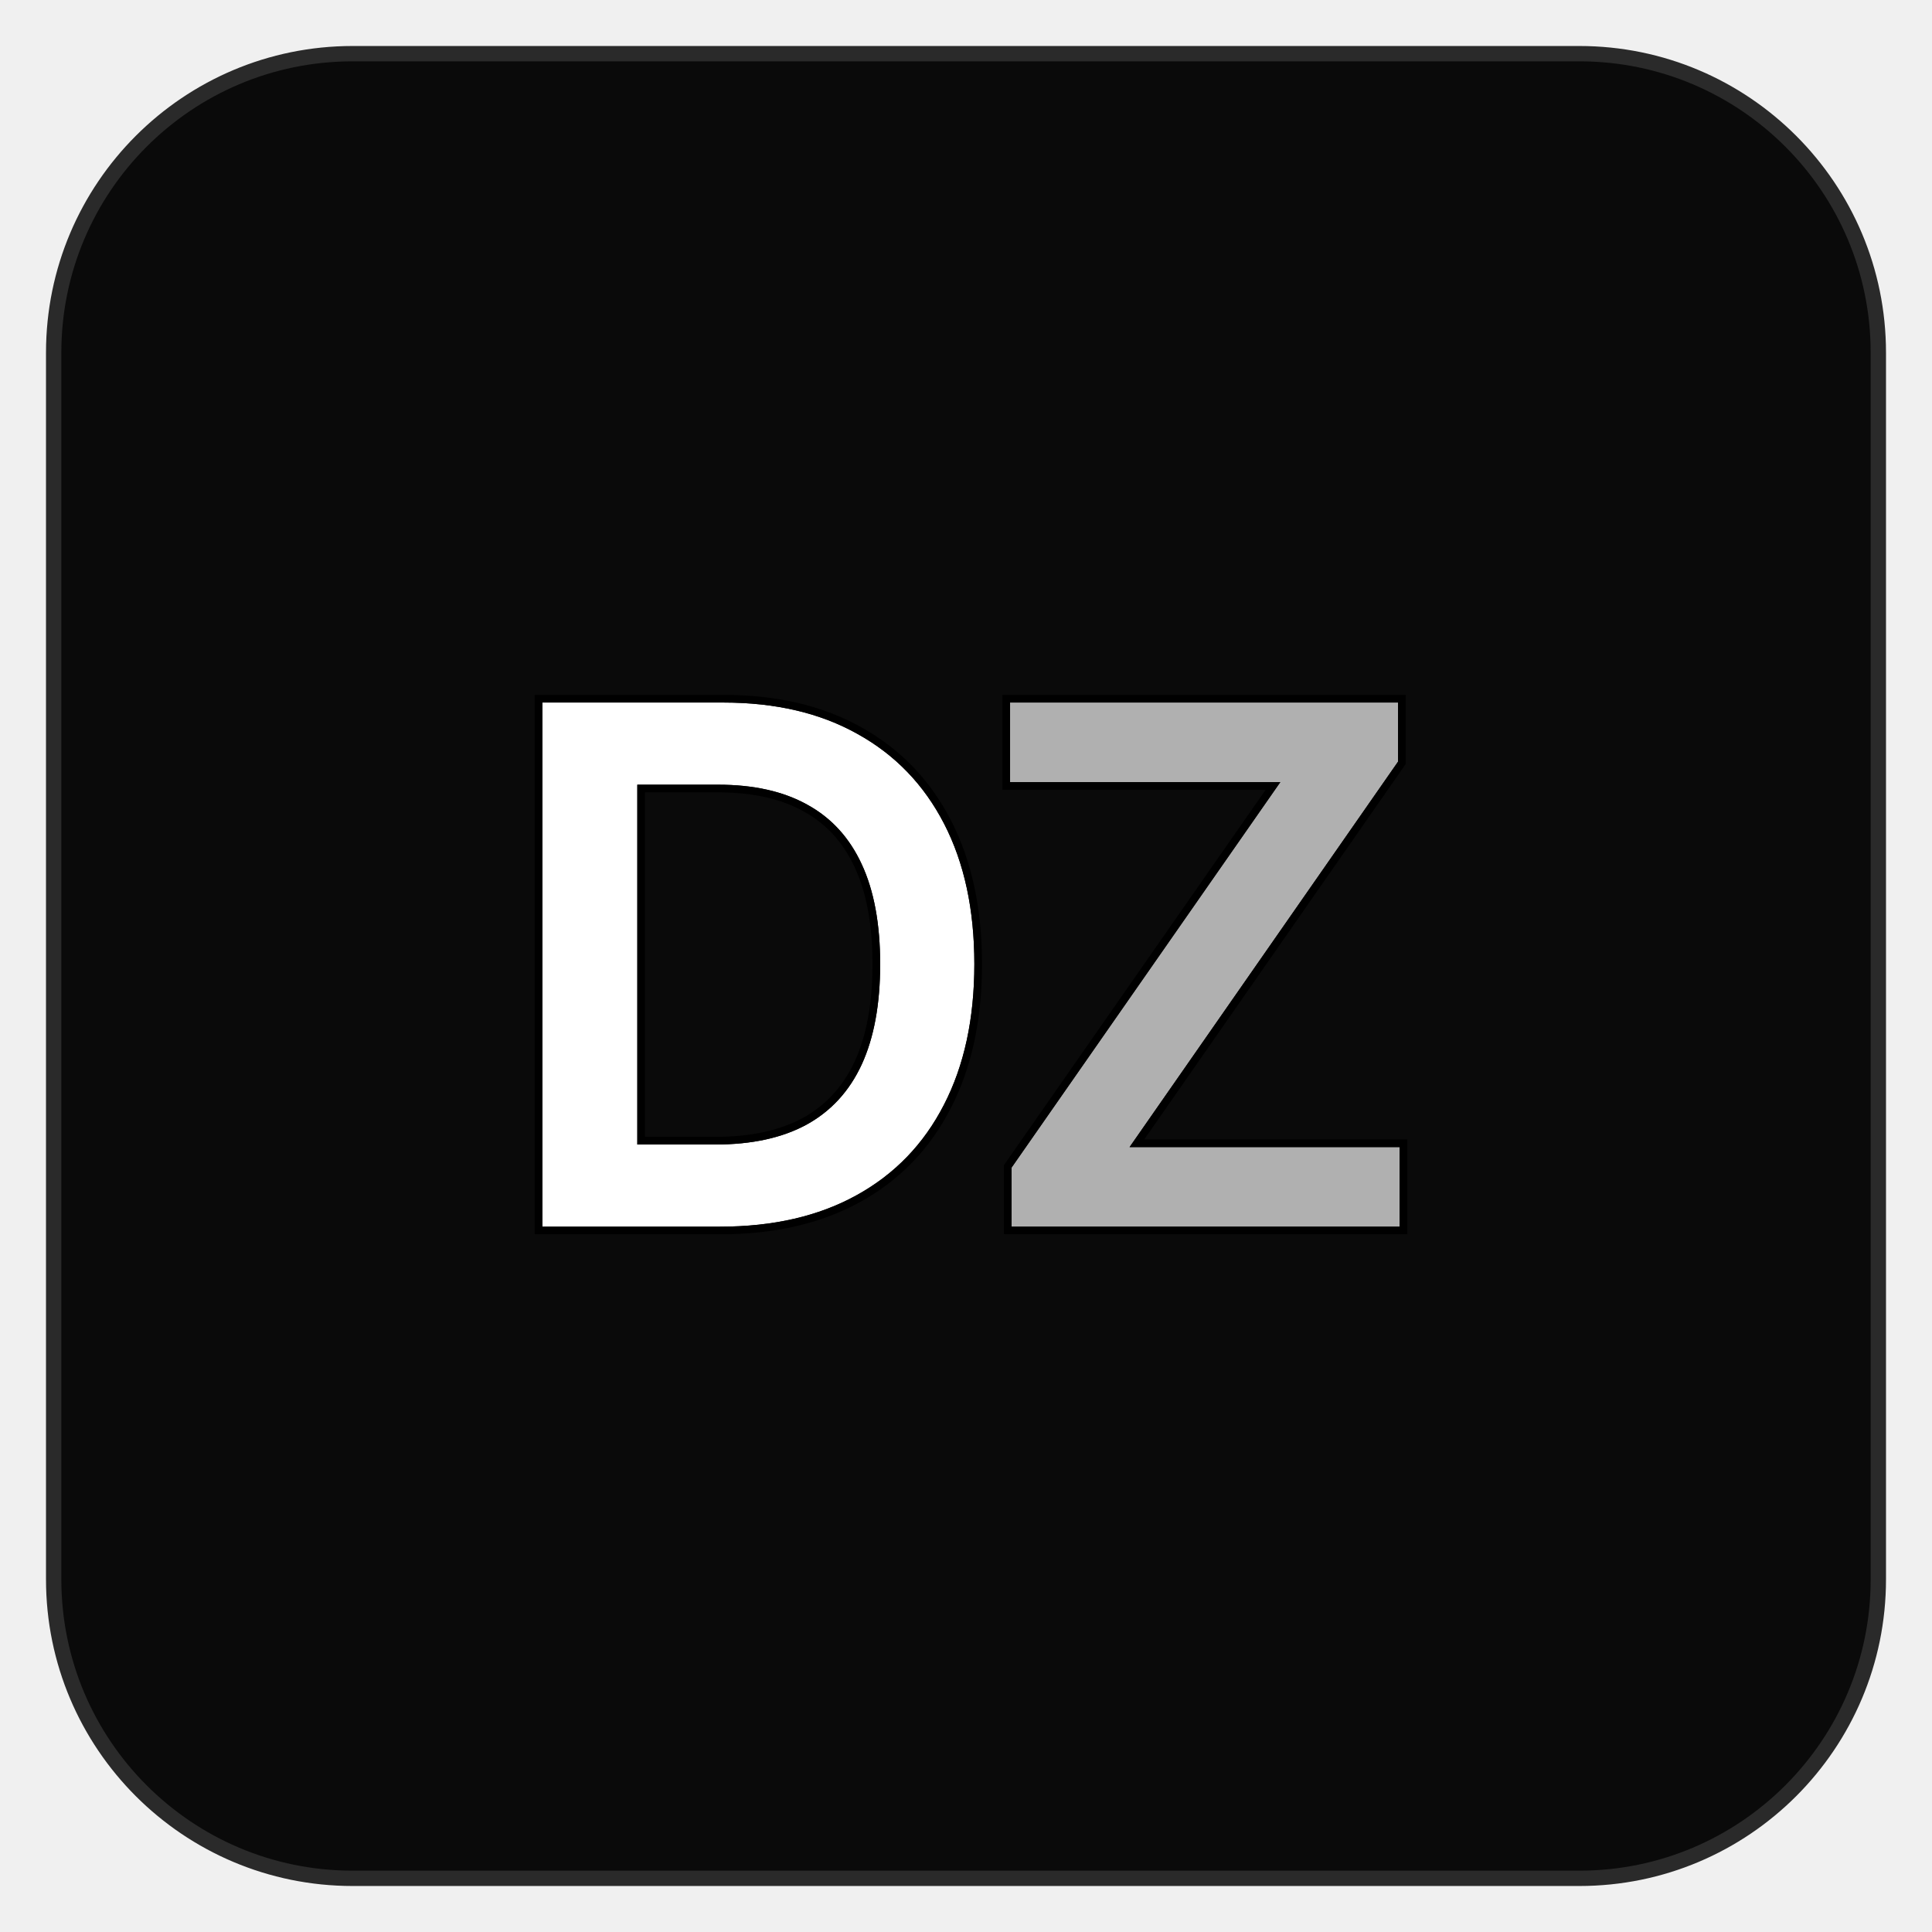
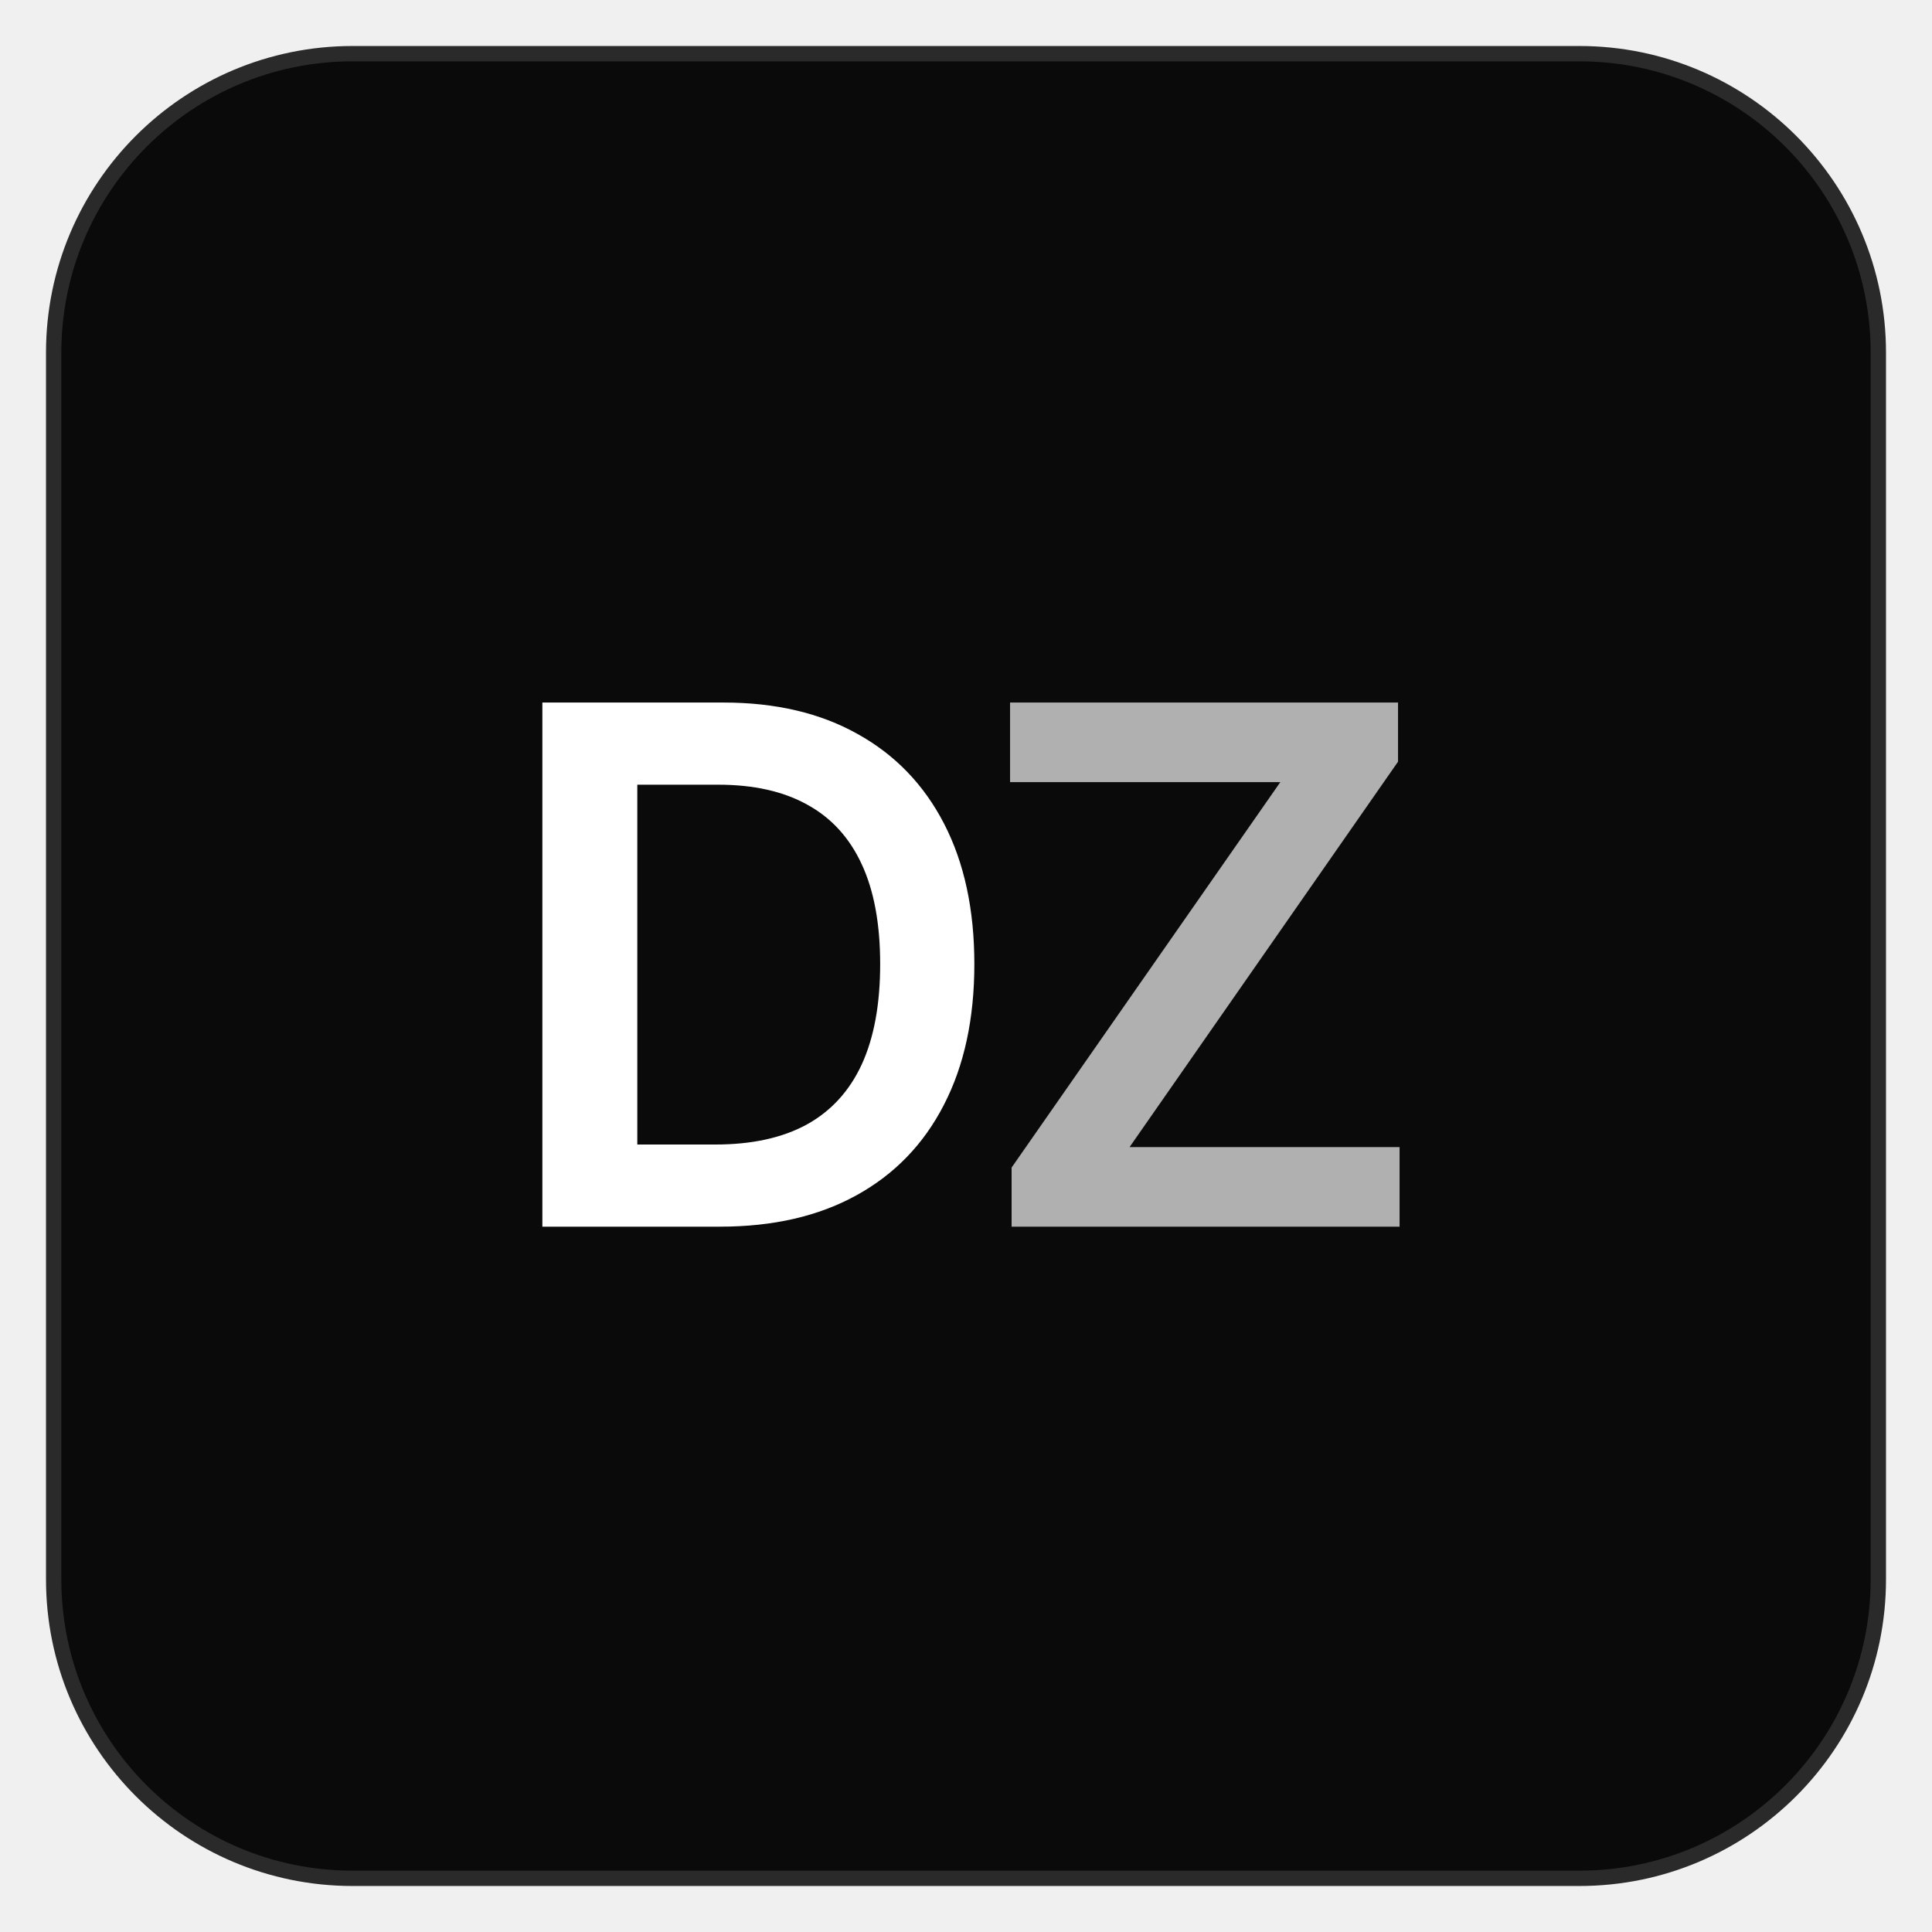
- <svg xmlns="http://www.w3.org/2000/svg" width="512" height="512" viewBox="130 130 252 252" fill="none">
+ <svg xmlns="http://www.w3.org/2000/svg" viewBox="130 130 252 252" fill="none">
  <rect x="137" y="137" width="238" height="238" rx="39" fill="#0A0A0A" stroke="#2A2A2A" stroke-width="2" />
-   <mask id="path-2-outside-1_0_1" maskUnits="userSpaceOnUse" x="199" y="220" width="115" height="71" fill="black">
-     <rect fill="white" x="199" y="220" width="115" height="71" />
-     <path d="M223.909 290H200.743V221.636H224.376C231.164 221.636 236.994 223.005 241.868 225.742C246.764 228.457 250.525 232.363 253.151 237.459C255.777 242.555 257.089 248.652 257.089 255.751C257.089 262.873 255.765 268.992 253.117 274.111C250.491 279.229 246.697 283.157 241.734 285.894C236.794 288.631 230.852 290 223.909 290ZM213.127 279.285H223.308C228.071 279.285 232.043 278.417 235.225 276.681C238.407 274.923 240.8 272.308 242.402 268.837C244.004 265.343 244.805 260.981 244.805 255.751C244.805 250.522 244.004 246.182 242.402 242.733C240.8 239.261 238.43 236.669 235.292 234.955C232.176 233.219 228.304 232.352 223.675 232.352H213.127V279.285Z" />
-     <path d="M261.948 290V282.289L296.997 232.018H261.747V221.636H312.353V229.347L277.336 279.619H312.553V290H261.948Z" />
-   </mask>
-   <path d="M223.909 290H200.743V221.636H224.376C231.164 221.636 236.994 223.005 241.868 225.742C246.764 228.457 250.525 232.363 253.151 237.459C255.777 242.555 257.089 248.652 257.089 255.751C257.089 262.873 255.765 268.992 253.117 274.111C250.491 279.229 246.697 283.157 241.734 285.894C236.794 288.631 230.852 290 223.909 290ZM213.127 279.285H223.308C228.071 279.285 232.043 278.417 235.225 276.681C238.407 274.923 240.8 272.308 242.402 268.837C244.004 265.343 244.805 260.981 244.805 255.751C244.805 250.522 244.004 246.182 242.402 242.733C240.8 239.261 238.43 236.669 235.292 234.955C232.176 233.219 228.304 232.352 223.675 232.352H213.127V279.285Z" fill="url(#paint0_linear_0_1)" />
-   <path d="M261.948 290V282.289L296.997 232.018H261.747V221.636H312.353V229.347L277.336 279.619H312.553V290H261.948Z" fill="url(#paint1_linear_0_1)" />
-   <path d="M200.743 290H199.743V291H200.743V290ZM200.743 221.636V220.636H199.743V221.636H200.743ZM241.868 225.742L241.378 226.614L241.383 226.617L241.868 225.742ZM253.151 237.459L252.262 237.917V237.917L253.151 237.459ZM253.117 274.111L252.229 273.651L252.227 273.654L253.117 274.111ZM241.734 285.894L241.251 285.019L241.25 285.019L241.734 285.894ZM213.127 279.285H212.127V280.285H213.127V279.285ZM235.225 276.681L235.704 277.559L235.709 277.556L235.225 276.681ZM242.402 268.837L243.31 269.256L243.311 269.254L242.402 268.837ZM242.402 242.733L241.494 243.152L241.495 243.154L242.402 242.733ZM235.292 234.955L234.805 235.829L234.813 235.833L235.292 234.955ZM213.127 232.352V231.352H212.127V232.352H213.127ZM223.909 290V289H200.743V290V291H223.909V290ZM200.743 290H201.743V221.636H200.743H199.743V290H200.743ZM200.743 221.636V222.636H224.376V221.636V220.636H200.743V221.636ZM224.376 221.636V222.636C231.029 222.636 236.683 223.977 241.378 226.614L241.868 225.742L242.358 224.87C237.306 222.033 231.299 220.636 224.376 220.636V221.636ZM241.868 225.742L241.383 226.617C246.102 229.233 249.724 232.992 252.262 237.917L253.151 237.459L254.039 237.001C251.325 231.733 247.426 227.681 242.353 224.868L241.868 225.742ZM253.151 237.459L252.262 237.917C254.799 242.842 256.089 248.775 256.089 255.751H257.089H258.089C258.089 248.53 256.754 242.268 254.039 237.001L253.151 237.459ZM257.089 255.751H256.089C256.089 262.75 254.788 268.705 252.229 273.651L253.117 274.111L254.005 274.57C256.742 269.28 258.089 262.995 258.089 255.751H257.089ZM253.117 274.111L252.227 273.654C249.691 278.598 246.037 282.379 241.251 285.019L241.734 285.894L242.217 286.77C247.357 283.935 251.292 279.86 254.007 274.567L253.117 274.111ZM241.734 285.894L241.25 285.019C236.488 287.658 230.721 289 223.909 289V290V291C230.983 291 237.1 289.605 242.219 286.769L241.734 285.894ZM213.127 279.285V280.285H223.308V279.285V278.285H213.127V279.285ZM223.308 279.285V280.285C228.187 280.285 232.336 279.396 235.704 277.559L235.225 276.681L234.746 275.803C231.75 277.438 227.954 278.285 223.308 278.285V279.285ZM235.225 276.681L235.709 277.556C239.087 275.69 241.623 272.91 243.31 269.256L242.402 268.837L241.494 268.418C239.976 271.706 237.727 274.156 234.742 275.806L235.225 276.681ZM242.402 268.837L243.311 269.254C244.991 265.591 245.805 261.076 245.805 255.751H244.805H243.805C243.805 260.886 243.018 265.095 241.493 268.42L242.402 268.837ZM244.805 255.751H245.805C245.805 250.428 244.991 245.933 243.309 242.312L242.402 242.733L241.495 243.154C243.018 246.432 243.805 250.616 243.805 255.751H244.805ZM242.402 242.733L243.31 242.314C241.624 238.662 239.111 235.901 235.771 234.078L235.292 234.955L234.813 235.833C237.749 237.436 239.975 239.861 241.494 243.152L242.402 242.733ZM235.292 234.955L235.779 234.082C232.476 232.242 228.425 231.352 223.675 231.352V232.352V233.352C228.183 233.352 231.876 234.197 234.805 235.829L235.292 234.955ZM223.675 232.352V231.352H213.127V232.352V233.352H223.675V232.352ZM213.127 232.352H212.127V279.285H213.127H214.127V232.352H213.127ZM261.948 290H260.948V291H261.948V290ZM261.948 282.289L261.127 281.717L260.948 281.975V282.289H261.948ZM296.997 232.018L297.818 232.59L298.914 231.018H296.997V232.018ZM261.747 232.018H260.747V233.018H261.747V232.018ZM261.747 221.636V220.636H260.747V221.636H261.747ZM312.353 221.636H313.353V220.636H312.353V221.636ZM312.353 229.347L313.173 229.919L313.353 229.661V229.347H312.353ZM277.336 279.619L276.516 279.047L275.421 280.619H277.336V279.619ZM312.553 279.619H313.553V278.619H312.553V279.619ZM312.553 290V291H313.553V290H312.553ZM261.948 290H262.948V282.289H261.948H260.948V290H261.948ZM261.948 282.289L262.768 282.861L297.818 232.59L296.997 232.018L296.177 231.446L261.127 281.717L261.948 282.289ZM296.997 232.018V231.018H261.747V232.018V233.018H296.997V232.018ZM261.747 232.018H262.747V221.636H261.747H260.747V232.018H261.747ZM261.747 221.636V222.636H312.353V221.636V220.636H261.747V221.636ZM312.353 221.636H311.353V229.347H312.353H313.353V221.636H312.353ZM312.353 229.347L311.532 228.776L276.516 279.047L277.336 279.619L278.157 280.19L313.173 229.919L312.353 229.347ZM277.336 279.619V280.619H312.553V279.619V278.619H277.336V279.619ZM312.553 279.619H311.553V290H312.553H313.553V279.619H312.553ZM312.553 290V289H261.948V290V291H312.553V290Z" fill="black" mask="url(#path-2-outside-1_0_1)" />
-   <defs>
-     <linearGradient id="paint0_linear_0_1" x1="256" y1="199" x2="256" y2="313" gradientUnits="userSpaceOnUse">
-       <stop offset="1" stop-color="white" />
-     </linearGradient>
-     <linearGradient id="paint1_linear_0_1" x1="256" y1="199" x2="256" y2="313" gradientUnits="userSpaceOnUse">
-       <stop offset="1" stop-color="#B0B0B0" />
-     </linearGradient>
-   </defs>
+   <path d="M223.909 290H200.743V221.636H224.376C231.164 221.636 236.994 223.005 241.868 225.742C246.764 228.457 250.525 232.363 253.151 237.459C255.777 242.555 257.089 248.652 257.089 255.751C257.089 262.873 255.765 268.992 253.117 274.111C250.491 279.229 246.697 283.157 241.734 285.894C236.794 288.631 230.852 290 223.909 290ZM213.127 279.285H223.308C228.071 279.285 232.043 278.417 235.225 276.681C238.407 274.923 240.8 272.308 242.402 268.837C244.004 265.343 244.805 260.981 244.805 255.751C244.805 250.522 244.004 246.182 242.402 242.733C240.8 239.261 238.43 236.669 235.292 234.955C232.176 233.219 228.304 232.352 223.675 232.352H213.127V279.285Z" fill="white" />
+   <path d="M261.948 290V282.289L296.997 232.018H261.747V221.636H312.353V229.347L277.336 279.619H312.553V290H261.948Z" fill="#B0B0B0" />
</svg>
